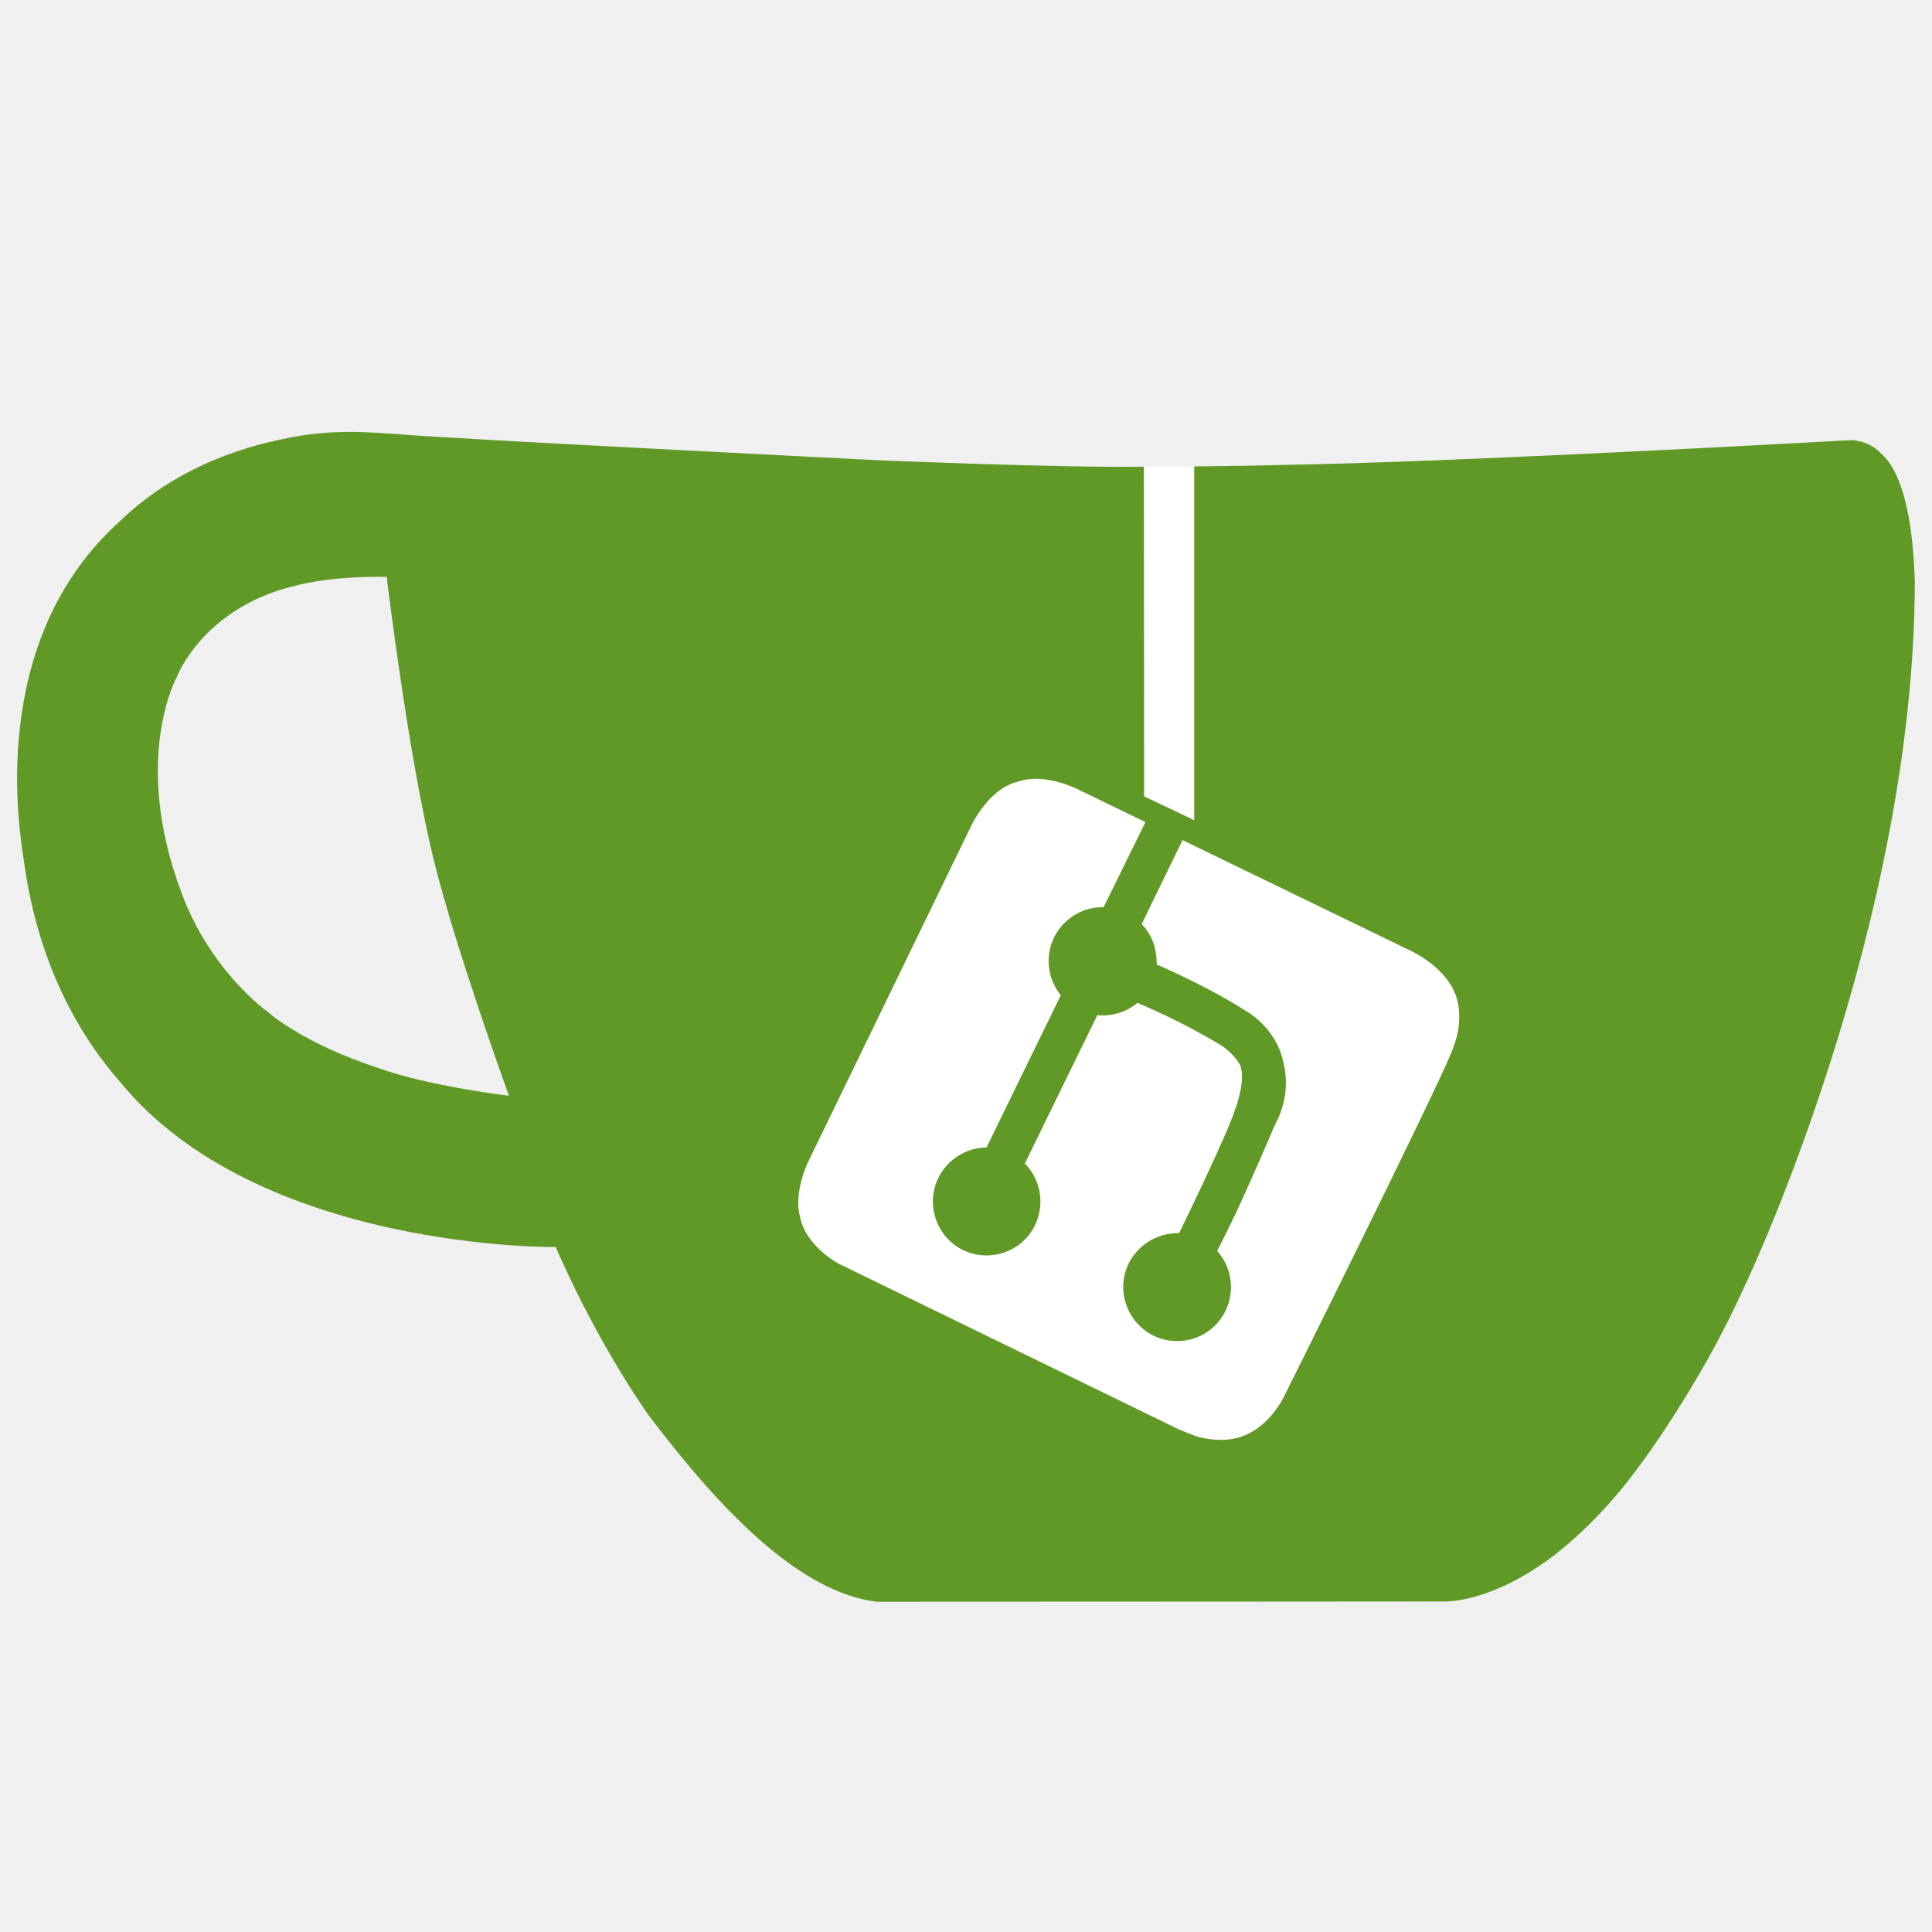
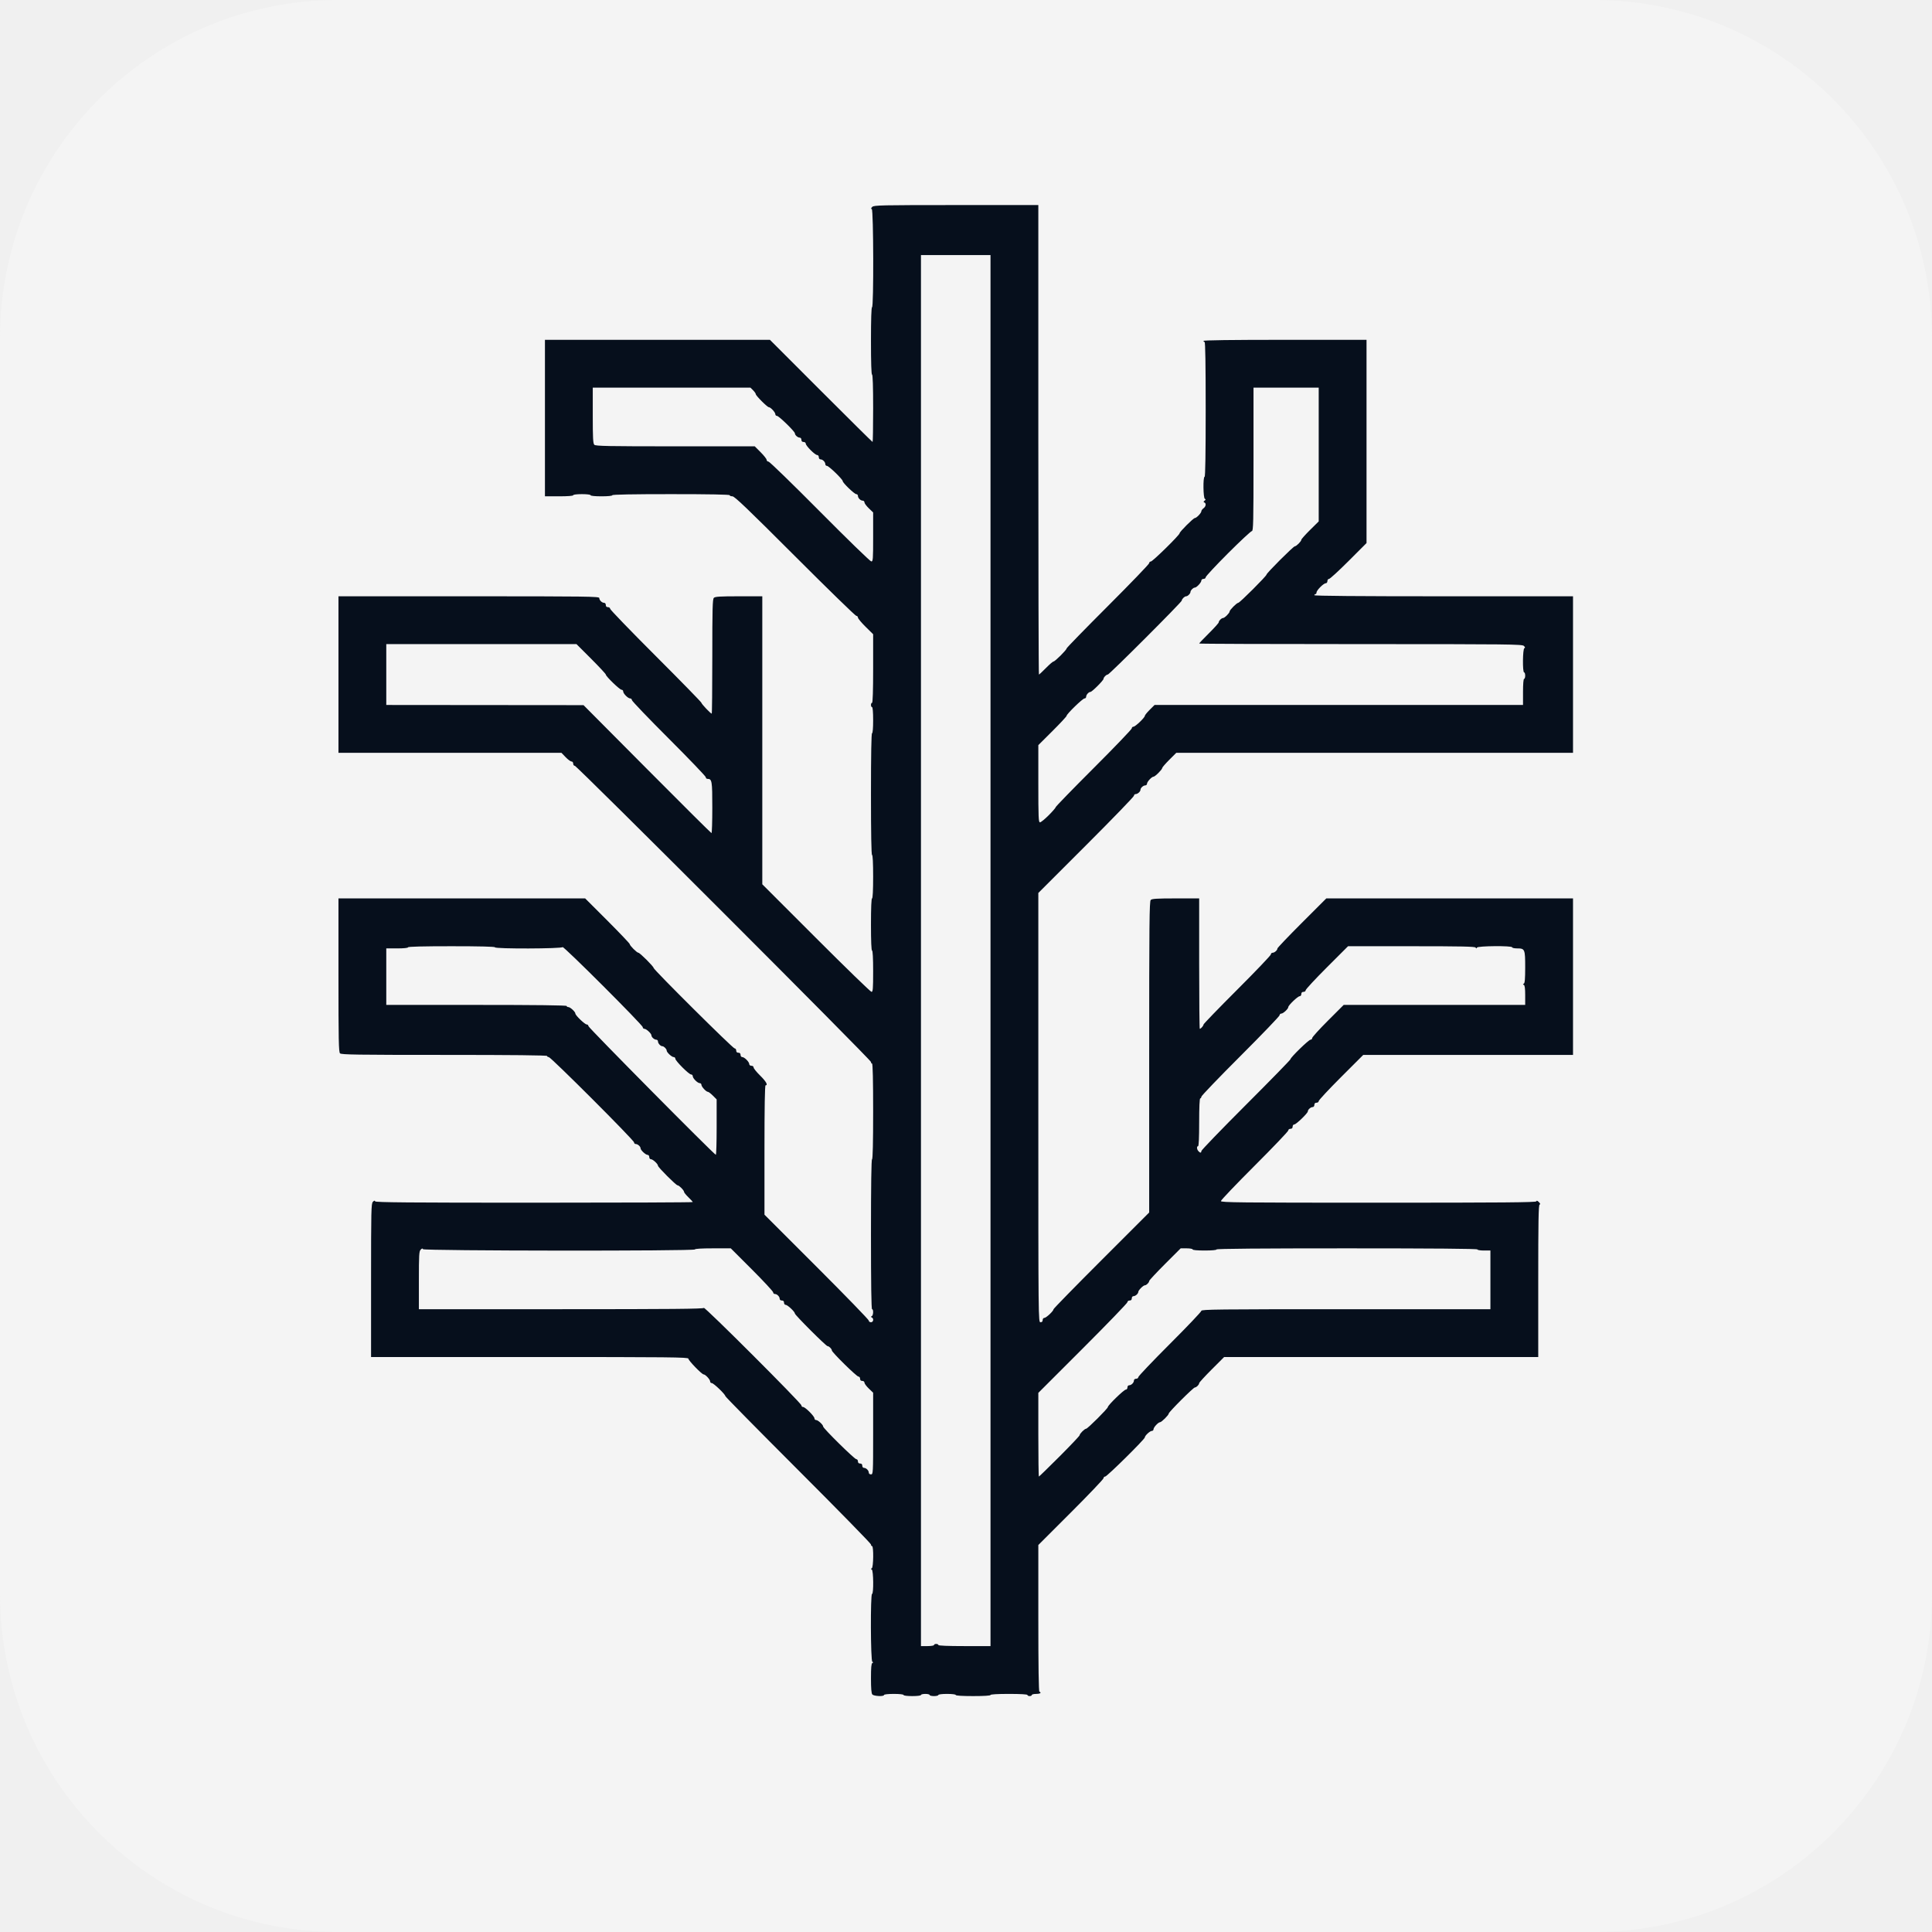
- <svg xmlns="http://www.w3.org/2000/svg" version="1.1" id="main_outline" x="0px" y="0px" viewBox="0 0 640 640" style="enable-background:new 0 0 640 640;" xml:space="preserve">
-   <g>
-     <path id="teabag" style="fill:#FFFFFF" d="M395.9,484.2l-126.9-61c-12.5-6-17.9-21.2-11.8-33.8l61-126.9c6-12.5,21.2-17.9,33.8-11.8   c17.2,8.3,27.1,13,27.1,13l-0.1-109.2l16.7-0.1l0.1,117.1c0,0,57.4,24.2,83.1,40.1c3.7,2.3,10.2,6.8,12.9,14.4   c2.1,6.1,2,13.1-1,19.3l-61,126.9C423.6,484.9,408.4,490.3,395.9,484.2z" />
-     <g>
-       <g>
-         <path style="fill:#609926" d="M622.7,149.8c-4.1-4.1-9.6-4-9.6-4s-117.2,6.6-177.9,8c-13.3,0.3-26.5,0.6-39.6,0.7c0,39.1,0,78.2,0,117.2     c-5.5-2.6-11.1-5.3-16.6-7.9c0-36.4-0.1-109.2-0.1-109.2c-29,0.4-89.2-2.2-89.2-2.2s-141.4-7.1-156.8-8.5     c-9.8-0.6-22.5-2.1-39,1.5c-8.7,1.8-33.5,7.4-53.8,26.9C-4.9,212.4,6.6,276.2,8,285.8c1.7,11.7,6.9,44.2,31.7,72.5     c45.8,56.1,144.4,54.8,144.4,54.8s12.1,28.9,30.6,55.5c25,33.1,50.7,58.9,75.7,62c63,0,188.9-0.1,188.9-0.1s12,0.1,28.3-10.3     c14-8.5,26.5-23.4,26.5-23.4s12.9-13.8,30.9-45.3c5.5-9.7,10.1-19.1,14.1-28c0,0,55.2-117.1,55.2-231.1     C633.2,157.9,624.7,151.8,622.7,149.8z M125.6,353.9c-25.9-8.5-36.9-18.7-36.9-18.7S69.6,321.8,60,295.4     c-16.5-44.2-1.4-71.2-1.4-71.2s8.4-22.5,38.5-30c13.8-3.7,31-3.1,31-3.1s7.1,59.4,15.7,94.2c7.2,29.2,24.8,77.7,24.8,77.7     S142.5,359.9,125.6,353.9z M425.9,461.5c0,0-6.1,14.5-19.6,15.4c-5.8,0.4-10.3-1.2-10.3-1.2s-0.3-0.1-5.3-2.1l-112.9-55     c0,0-10.9-5.7-12.8-15.6c-2.2-8.1,2.7-18.1,2.7-18.1L322,273c0,0,4.8-9.7,12.2-13c0.6-0.3,2.3-1,4.5-1.5c8.1-2.1,18,2.8,18,2.8     l110.7,53.7c0,0,12.6,5.7,15.3,16.2c1.9,7.4-0.5,14-1.8,17.2C474.6,363.8,425.9,461.5,425.9,461.5z" />
-         <path style="fill:#609926" d="M326.8,380.1c-8.2,0.1-15.4,5.8-17.3,13.8c-1.9,8,2,16.3,9.1,20c7.7,4,17.5,1.8,22.7-5.4     c5.1-7.1,4.3-16.9-1.8-23.1l24-49.1c1.5,0.1,3.7,0.2,6.2-0.5c4.1-0.9,7.1-3.6,7.1-3.6c4.2,1.8,8.6,3.8,13.2,6.1     c4.8,2.4,9.3,4.9,13.4,7.3c0.9,0.5,1.8,1.1,2.8,1.9c1.6,1.3,3.4,3.1,4.7,5.5c1.9,5.5-1.9,14.9-1.9,14.9     c-2.3,7.6-18.4,40.6-18.4,40.6c-8.1-0.2-15.3,5-17.7,12.5c-2.6,8.1,1.1,17.3,8.9,21.3c7.8,4,17.4,1.7,22.5-5.3     c5-6.8,4.6-16.3-1.1-22.6c1.9-3.7,3.7-7.4,5.6-11.3c5-10.4,13.5-30.4,13.5-30.4c0.9-1.7,5.7-10.3,2.7-21.3     c-2.5-11.4-12.6-16.7-12.6-16.7c-12.2-7.9-29.2-15.2-29.2-15.2s0-4.1-1.1-7.1c-1.1-3.1-2.8-5.1-3.9-6.3c4.7-9.7,9.4-19.3,14.1-29     c-4.1-2-8.1-4-12.2-6.1c-4.8,9.8-9.7,19.7-14.5,29.5c-6.7-0.1-12.9,3.5-16.1,9.4c-3.4,6.3-2.7,14.1,1.9,19.8     C343.2,346.5,335,363.3,326.8,380.1z" />
-       </g>
-     </g>
-   </g>
+ <svg xmlns="http://www.w3.org/2000/svg" viewBox="0 0 640 640">
+   <rect width="640" height="640" rx="112" fill="#F4F4F4" />
+   <path transform="matrix(0.36 0 0 0.36 40.12 -99.83)" d="M691.25 1836.5C690.38 1835.52 690 1830.97 690 1821.63C690 1811.84 690.34 1808.01 691.25 1807.58C692.25 1807.12 692.25 1806.88 691.25 1806.42C689.65 1805.67 689.41 1744 691 1744C692.55 1744 692.31 1722.31 690.75 1721.58C689.75 1721.12 689.75 1720.88 690.75 1720.42C692.31 1719.69 692.55 1700 691 1700C690.45 1700 690 1699.32 690 1698.49C690 1697.67 659.85 1666.84 623 1630C586.15 1593.16 556 1562.55 556 1561.98C556 1560.36 545.21 1550 543.52 1550C542.68 1550 542 1549.3 542 1548.45C542 1546.7 537.65 1542 536.03 1542C534.37 1542 522 1529.23 522 1527.52C522 1526.17 505.9 1526 376 1526L230 1526L230 1455.43C230 1390.84 230.14 1384.72 231.67 1383.19C232.88 1381.97 233.45 1381.86 233.75 1382.76C234.08 1383.74 264.8 1384 380.08 1384C460.34 1384 526 1383.74 526 1383.42C526 1383.1 524.2 1381.11 522 1379C519.8 1376.89 518 1374.65 518 1374.03C518 1372.61 513.44 1368 512.03 1368C510.65 1368 494 1351.35 494 1349.97C494 1348.35 489.29 1344 487.55 1344C486.67 1344 486 1343.14 486 1342C486 1340.86 485.33 1340 484.45 1340C482.68 1340 478 1335.64 478 1333.97C478 1332.34 475.39 1330 473.57 1330C472.71 1330 472 1329.32 472 1328.5C472 1326.53 395.47 1250 393.5 1250C392.68 1250 392 1249.55 392 1249C392 1248.34 359.81 1248 297.43 1248C216.8 1248 202.65 1247.79 201.43 1246.57C200.22 1245.36 200 1234.4 200 1174.57L200 1104L313.51 1104L427.01 1104L447.51 1124.49C458.78 1135.77 468 1145.46 468 1146.03C468 1147.39 474.62 1154 475.99 1154C477.34 1154 490 1166.63 490 1167.98C490 1169.63 562.84 1242 564.5 1242C565.33 1242 566 1242.89 566 1244C566 1245.33 566.67 1246 568 1246C569.33 1246 570 1246.67 570 1248C570 1249.14 570.67 1250 571.55 1250C573.55 1250 578 1254.45 578 1256.45C578 1257.33 578.86 1258 580 1258C581.14 1258 582 1258.67 582 1259.56C582 1260.41 584.7 1263.76 588 1267C593.5 1272.4 595.5 1276 593 1276C592.34 1276 592 1296.5 592 1335.51L592 1395.02L640 1443C666.4 1469.39 688 1491.66 688 1492.49C688 1493.33 688.88 1494 690 1494C692.25 1494 692.84 1490.56 690.75 1489.58C689.75 1489.12 689.75 1488.88 690.75 1488.42C692.23 1487.73 692.45 1482 691 1482C690.34 1482 690 1458.33 690 1413C690 1367.67 690.34 1344 691 1344C691.65 1344 692 1328.67 692 1300C692 1271.33 691.65 1256 691 1256C690.45 1256 690 1255.32 690 1254.5C690 1252.54 419.46 982 417.5 982C416.67 982 416 981.11 416 980C416 978.84 415.33 978 414.42 978C413.55 978 411.11 976.2 409 974L405.16 970L302.58 970L200 970L200 898L200 826L320 826C428.42 826 440 826.15 440 827.57C440 829.59 442.41 832 444.43 832C445.33 832 446 832.85 446 834C446 835.33 446.67 836 448 836C449.12 836 450 836.67 450 837.51C450 838.34 468.9 857.91 492 881C515.1 904.09 534 923.45 534 924.02C534 925.06 542.49 934 543.47 934C543.76 934 544 910.34 544 881.43C544 837.2 544.23 828.63 545.43 827.43C546.58 826.28 551.07 826 568.43 826L590 826L590 958.5L590 1091.01L639.5 1140.5C666.72 1167.73 689.67 1190 690.5 1190C691.78 1190 692 1187.24 692 1171C692 1159 691.63 1152 691 1152C690.36 1152 690 1143.33 690 1128C690 1112.67 690.36 1104 691 1104C691.63 1104 692 1096.67 692 1084C692 1071.33 691.63 1064 691 1064C690.35 1064 690 1044.67 690 1008C690 971.33 690.35 952 691 952C691.61 952 692 947.33 692 940C692 932.67 691.61 928 691 928C690.45 928 690 927.1 690 926C690 924.9 690.45 924 691 924C691.65 924 692 912.82 692 892.45L692 860.9L685 854C681.15 850.2 678 846.4 678 845.55C678 844.7 677.32 844 676.49 844C675.66 844 650.24 819.25 620 789C576.59 745.58 564.49 734 562.51 734C561.13 734 560 733.55 560 733C560 732.35 541.33 732 506 732C470.67 732 452 732.35 452 733C452 733.6 448 734 442 734C436 734 432 733.6 432 733C432 732.42 428.67 732 424 732C419.33 732 416 732.42 416 733C416 733.62 411 734 403 734L390 734L390 662L390 590L493.51 590L597.02 590L644 637C669.84 662.85 691.21 684 691.49 684C691.77 684 692 670.05 692 653C692 633 691.65 622 691 622C690.35 622 690 611 690 591C690 571 690.35 560 691 560C692.59 560 692.35 470.28 690.76 469.75C689.86 469.45 689.97 468.88 691.19 467.67C692.72 466.14 699.17 466 768.43 466L844 466L844 682C844 800.8 844.25 898 844.56 898C844.86 898 847.76 895.3 851 892C854.24 888.7 857.37 886 857.97 886C859.34 886 870 875.38 870 874.01C870 873.44 887.1 855.89 908 835C928.9 814.11 946 796.34 946 795.51C946 794.68 946.68 794 947.51 794C949.18 794 974 769.63 974 767.99C974 766.63 986.66 754 988.03 754C989.54 754 994 749.35 994 747.77C994 747.04 994.9 745.79 996 745C998.24 743.38 998.66 740.43 996.75 739.66C995.81 739.28 995.87 738.87 997 738C998.13 737.13 998.19 736.72 997.25 736.34C995.69 735.71 995.45 716 997 716C997.66 716 998 694.67 998 654C998 613.33 997.66 592 997 592C996.45 592 996 591.55 996 591C996 590.34 1021.67 590 1071 590L1146 590L1146 683.51L1146 777.01L1129.51 793.51C1120.44 802.58 1112.34 810 1111.51 810C1110.67 810 1110 810.88 1110 812C1110 813.13 1109.33 814 1108.47 814C1106.48 814 1100 820.48 1100 822.47C1100 823.31 1099.55 824 1099 824C1098.45 824 1098 824.45 1098 825C1098 825.66 1138.33 826 1217 826L1336 826L1336 898L1336 970L1153.48 970L970.96 970L964.48 976.48C960.92 980.05 958 983.44 958 984.01C958 985.4 951.38 992 949.99 992C948.36 992 944 996.7 944 998.45C944 999.3 943.29 1000 942.43 1000C940.6 1000 938 1002.35 938 1004C938 1005.65 935.4 1008 933.57 1008C932.71 1008 932 1008.68 932 1009.51C932 1010.34 912.2 1030.81 888 1055L844 1098.98L844 1296.49C844 1493.33 844.01 1494 846 1494C847.33 1494 848 1493.33 848 1492C848 1490.87 848.67 1490 849.53 1490C851.25 1490 858 1483.64 858 1482.02C858 1481.45 877.8 1461.19 902 1437L946 1393.02L946 1249.94C946 1127.27 946.2 1106.65 947.43 1105.43C948.58 1104.28 953.07 1104 970.43 1104L992 1104L992 1164C992 1197 992.26 1224 992.57 1224C993.56 1224 996 1221.19 996 1220.06C996 1219.46 1009.95 1205.04 1027 1188C1044.05 1170.96 1058 1156.34 1058 1155.51C1058 1154.68 1058.71 1154 1059.57 1154C1061.37 1154 1064 1151.66 1064 1150.07C1064 1149.47 1074.12 1138.87 1086.49 1126.49L1108.99 1104L1222.49 1104L1336 1104L1336 1176L1336 1248L1239.49 1248L1142.99 1248L1122.49 1268.49C1111.22 1279.77 1102 1289.67 1102 1290.49C1102 1291.33 1101.11 1292 1100 1292C1098.67 1292 1098 1292.67 1098 1294C1098 1295.15 1097.33 1296 1096.43 1296C1094.62 1296 1092 1298.34 1092 1299.95C1092 1301.62 1081.25 1312 1079.52 1312C1078.67 1312 1078 1312.88 1078 1314C1078 1315.33 1077.33 1316 1076 1316C1074.88 1316 1074 1316.67 1074 1317.51C1074 1318.34 1060.05 1332.96 1043 1350C1025.95 1367.04 1012 1381.66 1012 1382.49C1012 1383.83 1028.27 1384 1156.92 1384C1271.41 1384 1301.92 1383.74 1302.25 1382.76C1302.54 1381.89 1303.23 1382.09 1304.57 1383.43C1305.91 1384.77 1306.11 1385.46 1305.24 1385.75C1304.27 1386.08 1304 1401.31 1304 1456.08L1304 1526L1159.49 1526L1014.98 1526L1003.49 1537.49C997.17 1543.81 992 1549.47 992 1550.06C992 1551.46 989.46 1554 988.06 1554C986.67 1554 964 1576.64 964 1578.02C964 1579.4 957.37 1586 955.99 1586C954.36 1586 950 1590.7 950 1592.45C950 1593.3 949.3 1594 948.45 1594C946.71 1594 942 1598.35 942 1599.96C942 1601.62 907.19 1636 905.51 1636C904.68 1636 904 1636.68 904 1637.51C904 1638.34 890.5 1652.51 874 1669L844 1698.98L844 1766.49C844 1810.83 844.34 1834 845 1834C845.55 1834 846 1834.45 846 1835C846 1835.55 844.2 1836 842 1836C839.8 1836 838 1836.45 838 1837C838 1837.55 837.1 1838 836 1838C834.9 1838 834 1837.55 834 1837C834 1836.37 827.67 1836 817 1836C806.33 1836 800 1836.37 800 1837C800 1837.62 794 1838 784 1838C774 1838 768 1837.62 768 1837C768 1836.42 764.67 1836 760 1836C755.33 1836 752 1836.42 752 1837C752 1837.55 750.2 1838 748 1838C745.8 1838 744 1837.55 744 1837C744 1836.45 742.2 1836 740 1836C737.8 1836 736 1836.45 736 1837C736 1837.58 732.67 1838 728 1838C723.33 1838 720 1837.58 720 1837C720 1836.41 716.33 1836 711 1836C705.67 1836 702 1836.41 702 1837C702 1838.56 692.68 1838.13 691.25 1836.5ZM748 1791C748 1790.45 748.9 1790 750 1790C751.1 1790 752 1790.45 752 1791C752 1791.64 760.67 1792 776 1792L800 1792L800 1152L800 512L768 512L736 512L736 1152L736 1792L742 1792C745.33 1792 748 1791.56 748 1791ZM863.51 1617.51C873.68 1607.34 882 1598.54 882 1597.96C882 1596.59 886.6 1592 887.97 1592C889.33 1592 908 1573.36 908 1572C908 1570.37 922.8 1556 924.48 1556C925.33 1556 926 1555.12 926 1554C926 1552.85 926.67 1552 927.57 1552C929.59 1552 932 1549.59 932 1547.57C932 1546.67 932.85 1546 934 1546C935.12 1546 936 1545.33 936 1544.49C936 1543.66 949.05 1529.94 965 1514C980.95 1498.06 994 1484.34 994 1483.51C994 1482.17 1008.95 1482 1127 1482L1260 1482L1260 1455L1260 1428L1254 1428C1250.67 1428 1248 1427.56 1248 1427C1248 1426.34 1207.33 1426 1128 1426C1048.67 1426 1008 1426.34 1008 1427C1008 1427.61 1003.67 1428 997 1428C990.33 1428 986 1427.61 986 1427C986 1426.45 983.52 1426 980.49 1426L974.98 1426L960.49 1440.49C952.52 1448.46 946 1455.47 946 1456.06C946 1457.48 943.45 1460 942.03 1460C940.58 1460 936 1464.58 936 1466.03C936 1467.66 933.39 1470 931.57 1470C930.67 1470 930 1470.85 930 1472C930 1473.33 929.33 1474 928 1474C926.88 1474 926 1474.67 926 1475.51C926 1476.34 907.55 1495.46 885 1518L844 1558.98L844 1597.49C844 1618.67 844.23 1636 844.51 1636C844.79 1636 853.34 1627.68 863.51 1617.51ZM692 1596.42L692 1558.84L688 1555C685.8 1552.89 684 1550.45 684 1549.58C684 1548.67 683.16 1548 682 1548C680.67 1548 680 1547.33 680 1546C680 1544.88 679.33 1544 678.49 1544C676.78 1544 654 1521.61 654 1519.94C654 1518.54 651.46 1516 650.06 1516C648.68 1516 620 1487.36 620 1485.98C620 1484.36 613.25 1478 611.53 1478C610.67 1478 610 1477.13 610 1476C610 1474.67 609.33 1474 608 1474C606.85 1474 606 1473.33 606 1472.43C606 1470.41 603.59 1468 601.57 1468C600.71 1468 600 1467.32 600 1466.49C600 1465.67 591.23 1456.22 580.51 1445.49L561.01 1426L544.51 1426C534.17 1426 528 1426.37 528 1427C528 1428.6 278.29 1428.36 277.75 1426.76C277.45 1425.86 276.88 1425.97 275.67 1427.19C274.19 1428.66 274 1431.94 274 1455.43L274 1482L404.92 1482C505.22 1482 535.93 1481.72 536.23 1480.81C536.73 1479.3 626 1568.48 626 1570.5C626 1571.32 626.69 1572 627.53 1572C629.51 1572 638 1580.49 638 1582.47C638 1583.31 638.7 1584 639.55 1584C641.29 1584 646 1588.35 646 1589.96C646 1591.62 674.81 1620 676.49 1620C677.33 1620 678 1620.88 678 1622C678 1623.33 678.67 1624 680 1624C681.33 1624 682 1624.67 682 1626C682 1627.15 682.67 1628 683.57 1628C685.59 1628 688 1630.41 688 1632.43C688 1633.33 688.85 1634 690 1634C691.96 1634 692 1633.33 692 1596.42ZM548 1314.47L548 1288.93L544.53 1285.47C542.63 1283.56 540.58 1282 539.99 1282C538.36 1282 534 1277.3 534 1275.55C534 1274.7 533.3 1274 532.45 1274C530.45 1274 526 1269.55 526 1267.55C526 1266.7 525.32 1266 524.48 1266C522.5 1266 510 1253.5 510 1251.52C510 1250.68 509.3 1250 508.45 1250C506.68 1250 502 1245.64 502 1243.97C502 1242.52 499.46 1240 498 1240C496.35 1240 494 1237.4 494 1235.57C494 1234.71 493.29 1234 492.43 1234C490.61 1234 488 1231.66 488 1230.03C488 1228.36 483.32 1224 481.55 1224C480.7 1224 480 1223.32 480 1222.5C480 1220.48 406.74 1147.29 406.23 1148.81C405.72 1150.35 344 1150.54 344 1149C344 1148.35 330 1148 304 1148C278 1148 264 1148.35 264 1149C264 1149.6 260 1150 254 1150L244 1150L244 1176L244 1202L327 1202C381.67 1202 410 1202.34 410 1203C410 1203.55 410.7 1204 411.55 1204C413.3 1204 418 1208.35 418 1209.98C418 1211.63 426.75 1220 428.47 1220C429.31 1220 430 1220.68 430 1221.5C430 1222.93 545.67 1339.74 547.25 1339.92C547.66 1339.96 548 1328.51 548 1314.47ZM994 1336.49C994 1335.66 1012.45 1316.54 1035 1294C1057.55 1271.46 1076 1252.56 1076 1251.99C1076 1250.36 1092.81 1234 1094.49 1234C1095.32 1234 1096 1233.32 1096 1232.49C1096 1231.66 1102.52 1224.46 1110.49 1216.49L1124.98 1202L1208.49 1202L1292 1202L1292 1193.08C1292 1186.93 1291.61 1183.99 1290.75 1183.58C1289.75 1183.12 1289.75 1182.88 1290.75 1182.42C1291.67 1181.99 1292 1177.96 1292 1167.35C1292 1150.69 1291.7 1150 1284.57 1150C1282.06 1150 1280 1149.55 1280 1149C1280 1147.43 1248.32 1147.67 1247.58 1149.25C1247.12 1150.25 1246.88 1150.25 1246.42 1149.25C1245.96 1148.27 1233.17 1148 1187.41 1148L1128.99 1148L1109.49 1167.49C1098.77 1178.22 1090 1187.67 1090 1188.49C1090 1189.33 1089.11 1190 1088 1190C1086.67 1190 1086 1190.67 1086 1192C1086 1193.13 1085.33 1194 1084.47 1194C1082.75 1194 1074 1202.37 1074 1204.02C1074 1205.65 1069.3 1210 1067.55 1210C1066.7 1210 1066 1210.68 1066 1211.51C1066 1212.34 1049.8 1229.21 1030 1249C1010.2 1268.79 994 1285.66 994 1286.49C994 1287.32 993.55 1288 993 1288C992.36 1288 992 1296 992 1310C992 1324 991.64 1332 991 1332C989.6 1332 989.75 1334.8 991.25 1336.5C992.89 1338.37 994 1338.36 994 1336.49ZM544 1020.43C544 995.82 543.7 994 539.57 994C538.71 994 538 993.32 538 992.49C538 991.66 522.7 975.69 504 957C485.3 938.31 470 922.34 470 921.51C470 920.68 469.3 920 468.45 920C466.45 920 462 915.55 462 913.55C462 912.7 461.32 912 460.48 912C458.8 912 446 899.64 446 898.01C446 897.44 439.93 890.91 432.51 883.49L419.02 870L331.51 870L244 870L244 898L244 926L334.75 926.08L425.5 926.16L484 985C516.17 1017.36 542.84 1043.87 543.25 1043.92C543.66 1043.96 544 1033.39 544 1020.43ZM853.52 1027.52C857.08 1023.95 860 1020.57 860 1020.01C860 1019.44 875.75 1003.24 895 984C914.25 964.76 930 948.34 930 947.51C930 946.68 930.69 946 931.53 946C933.24 946 942 937.64 942 936C942 935.42 944.01 932.93 946.47 930.47L950.95 926L1120.47 926L1290 926L1290 914C1290 906.67 1290.39 902 1291 902C1291.55 902 1292 900.65 1292 899C1292 897.35 1291.55 896 1291 896C1289.45 896 1289.68 874.27 1291.24 873.75C1292.14 873.45 1292.03 872.88 1290.81 871.67C1289.27 870.13 1278.01 870 1140.57 870C1058.86 870 992 869.76 992 869.46C992 869.17 996.05 864.91 1001 860C1005.95 855.09 1010 850.58 1010 849.97C1010 848.53 1012.53 846 1013.97 846C1015.4 846 1020 841.43 1020 840.01C1020 838.63 1026.6 832 1027.98 832C1029.32 832 1054 807.35 1054 806C1054 804.65 1078.68 780 1080.04 780C1081.42 780 1086 775.4 1086 774C1086 773.4 1089.6 769.35 1094 765L1102 757.09L1102 695.54L1102 634L1072 634L1042 634L1042 700C1042 758.12 1041.82 766 1040.49 766C1039.67 766 1029.77 775.22 1018.49 786.49C1007.22 797.77 998 807.67 998 808.49C998 809.33 997.11 810 996 810C994.86 810 994 810.67 994 811.55C994 813.32 989.64 818 987.97 818C986.52 818 984 820.54 984 822C984 823.48 981.48 826 980 826C978.56 826 976 828.51 976 829.93C976 831.34 909.34 898 907.93 898C906.53 898 904 900.55 904 901.95C904 903.37 893.37 914 891.95 914C890.34 914 888 916.62 888 918.43C888 919.29 887.32 920 886.48 920C884.79 920 870 934.37 870 936.01C870 936.58 864.15 942.88 857 950L844 962.95L844 998.47C844 1029.58 844.19 1034 845.52 1034C846.35 1034 849.95 1031.08 853.52 1027.52ZM692 771.42L692 748.84L688 745C685.8 742.89 684 740.45 684 739.58C684 738.71 683.29 738 682.43 738C680.41 738 678 735.59 678 733.57C678 732.71 677.32 732 676.48 732C674.78 732 664 721.64 664 720C664 718.37 651.21 706 649.52 706C648.68 706 648 705.29 648 704.43C648 702.41 645.59 700 643.57 700C642.67 700 642 699.15 642 698C642 696.87 641.33 696 640.47 696C638.49 696 630 687.51 630 685.53C630 684.67 629.13 684 628 684C626.67 684 626 683.33 626 682C626 680.85 625.33 680 624.43 680C622.62 680 620 677.66 620 676.06C620 674.38 605.23 660 603.52 660C602.68 660 602 659.3 602 658.45C602 656.7 597.65 652 596.02 652C594.63 652 584 641.37 584 639.98C584 639.39 582.9 637.8 581.55 636.45L579.09 634L506.55 634L434 634L434 659.57C434 680.4 434.26 685.41 435.43 686.57C436.64 687.78 447.94 688 509.95 688L583.04 688L588.52 693.48C591.53 696.49 594 699.64 594 700.48C594 701.32 594.79 702.04 595.75 702.08C596.71 702.12 617.98 722.79 643 748C668.02 773.21 689.29 793.88 690.25 793.92C691.87 793.99 692 792.29 692 771.42Z" fill="#060F1C" fill-rule="evenodd" />
</svg>
